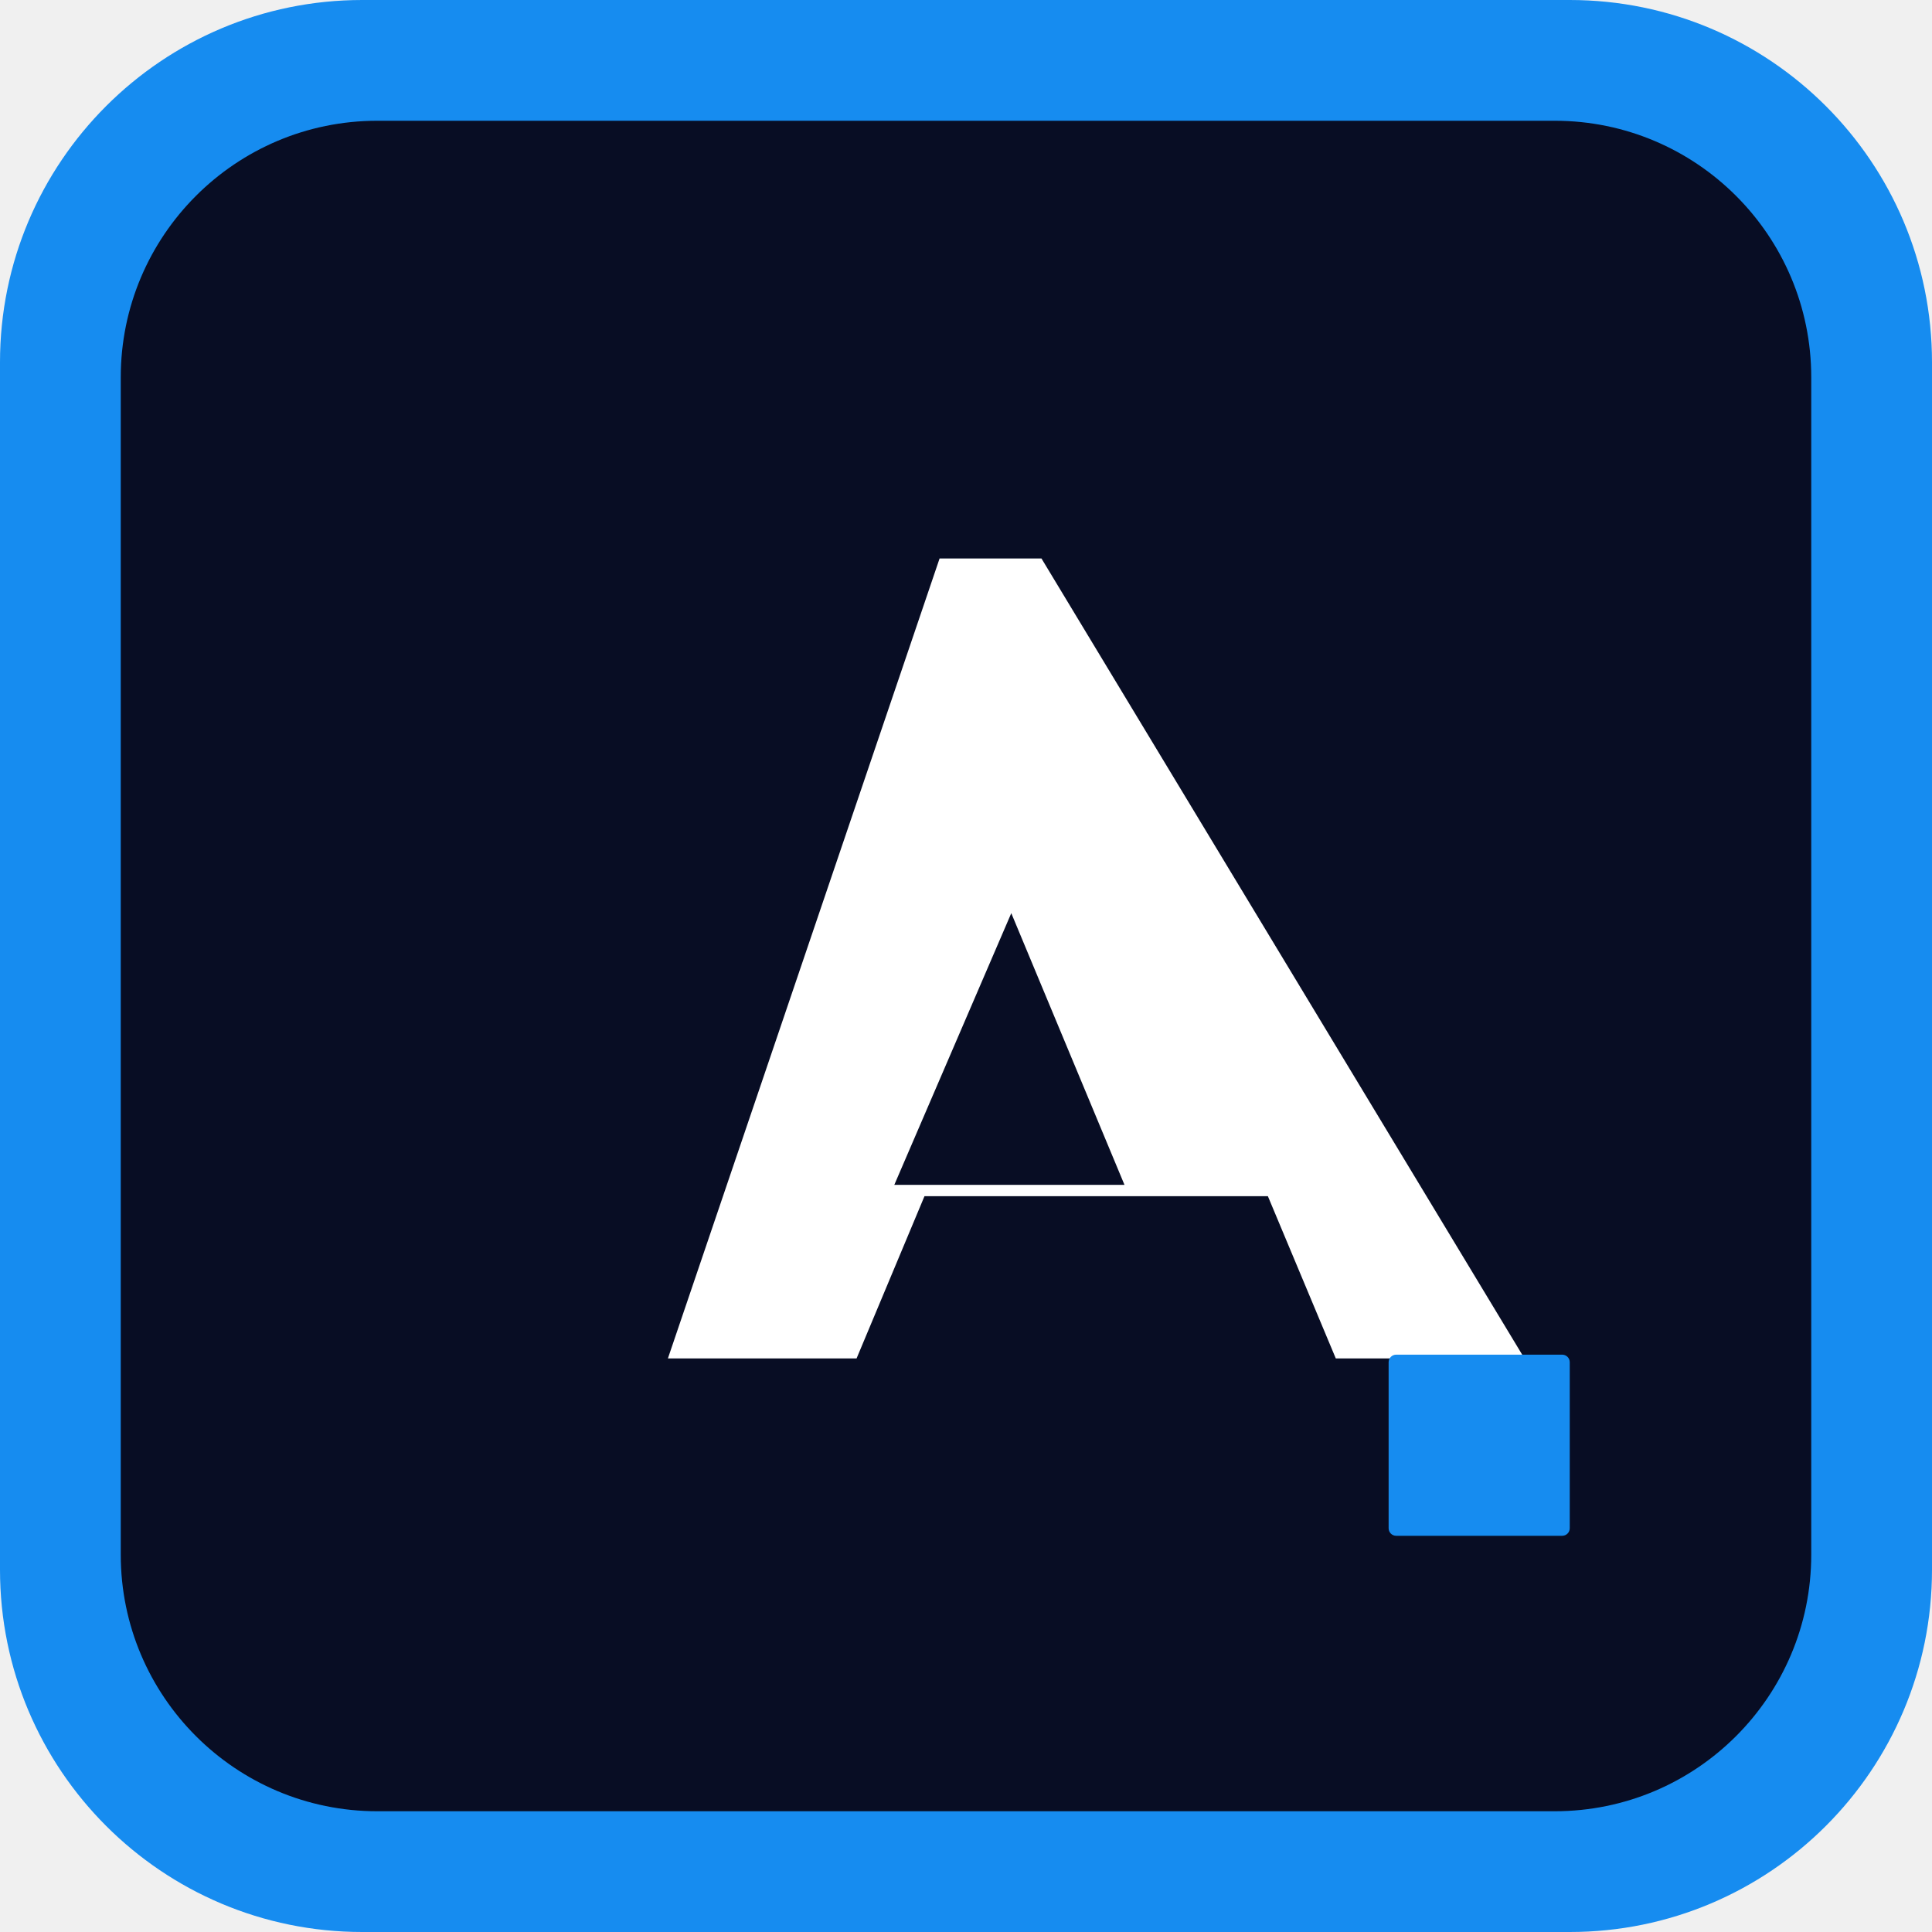
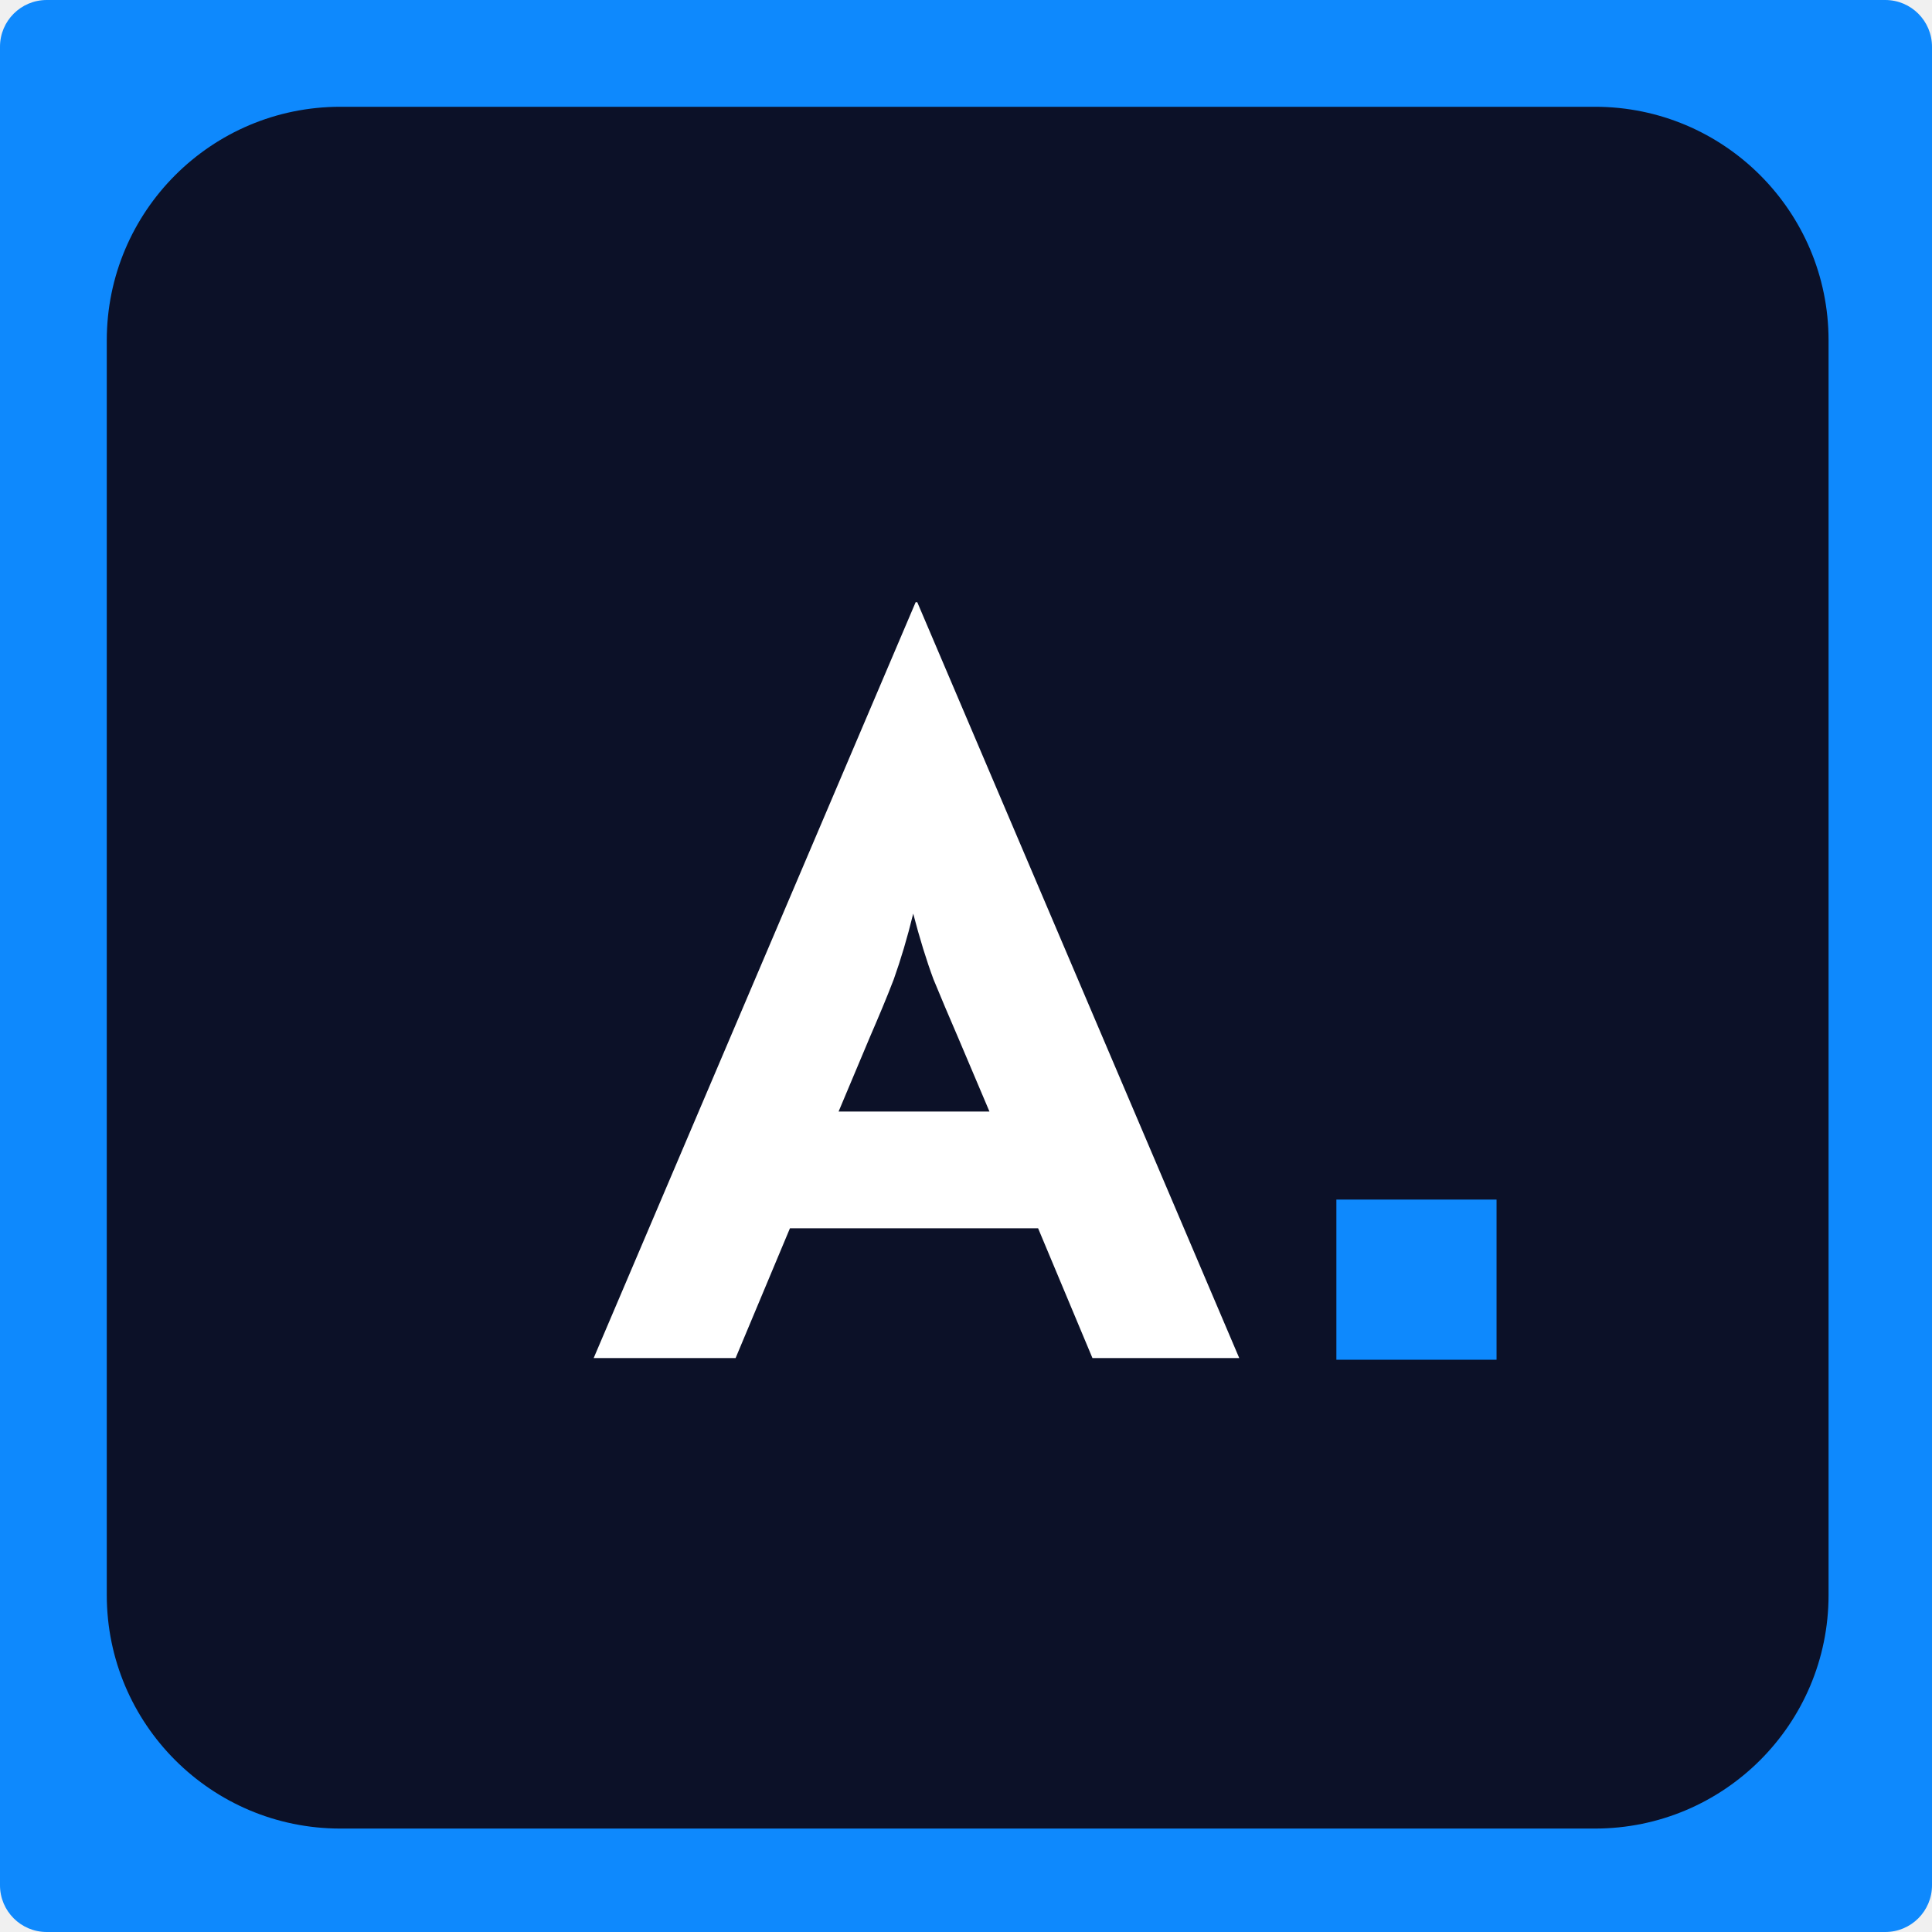
- <svg xmlns="http://www.w3.org/2000/svg" viewBox="0 0 512 512">
-   <rect width="512" height="512" rx="96" fill="#168CF0" />
-   <rect x="32" y="32" width="448" height="448" rx="68" fill="#080D24" />
-   <path fill="#FFFFFF" d="M177 360h50l18-43h91l18 43h50L276 148h-27L177 360zm91-118 30 72h-61l31-72z" />
-   <rect x="368" y="359" width="48" height="48" rx="2" fill="#168CF0" />
+ <svg xmlns="http://www.w3.org/2000/svg" width="579" height="579" viewBox="0 0 579 579" fill="none">
+   <rect width="579" height="579" rx="14" fill="#0E89FD" />
+   <rect x="32" y="32" width="516" height="516" rx="70" fill="#0C1128" />
+   <path d="M177.917 407L274.41 180.472H274.896L371.389 407H327.396L311.111 368.111H236.736L220.451 407H177.917ZM251.319 333.111H296.528L287.049 310.75C284.456 304.755 282.025 299.002 279.757 293.493C277.65 287.822 275.625 281.259 273.681 273.806C271.898 281.097 269.954 287.57 267.85 293.493C265.744 299.002 263.313 304.755 260.719 310.75L251.319 333.111Z" fill="white" />
+   <rect x="400.5" y="359.5" width="48" height="48" fill="#0E89FD" />
</svg>
